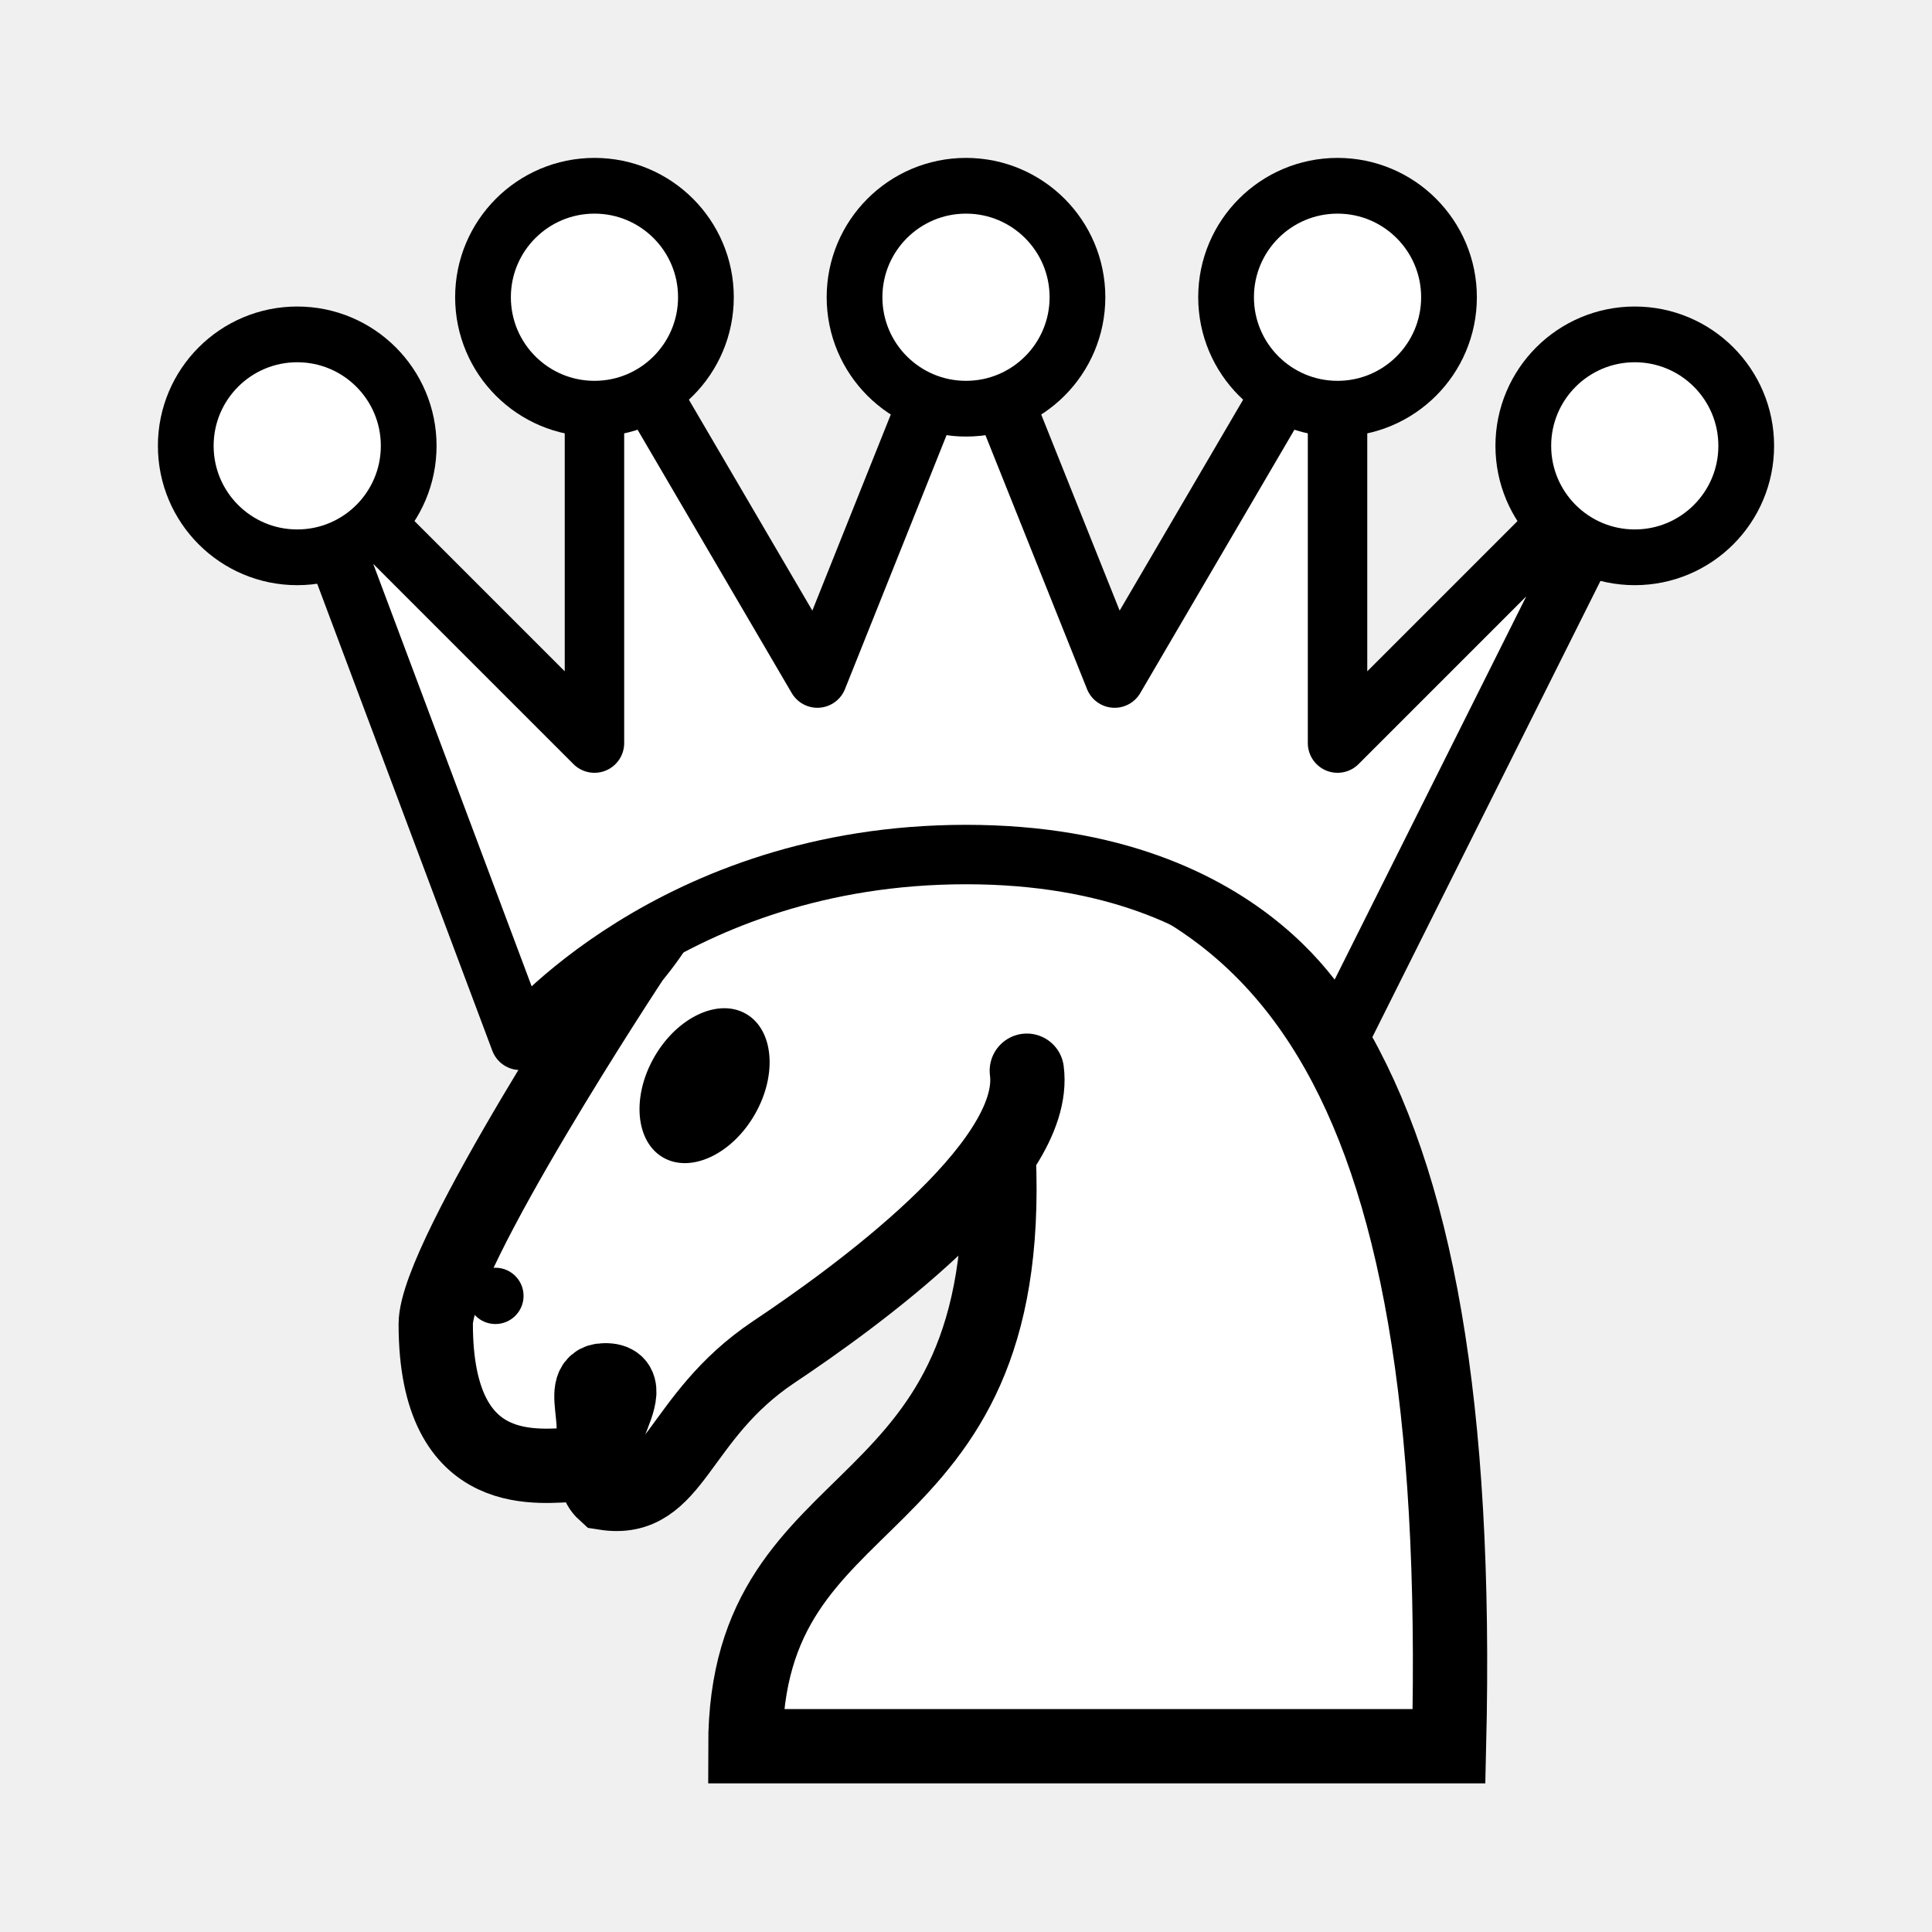
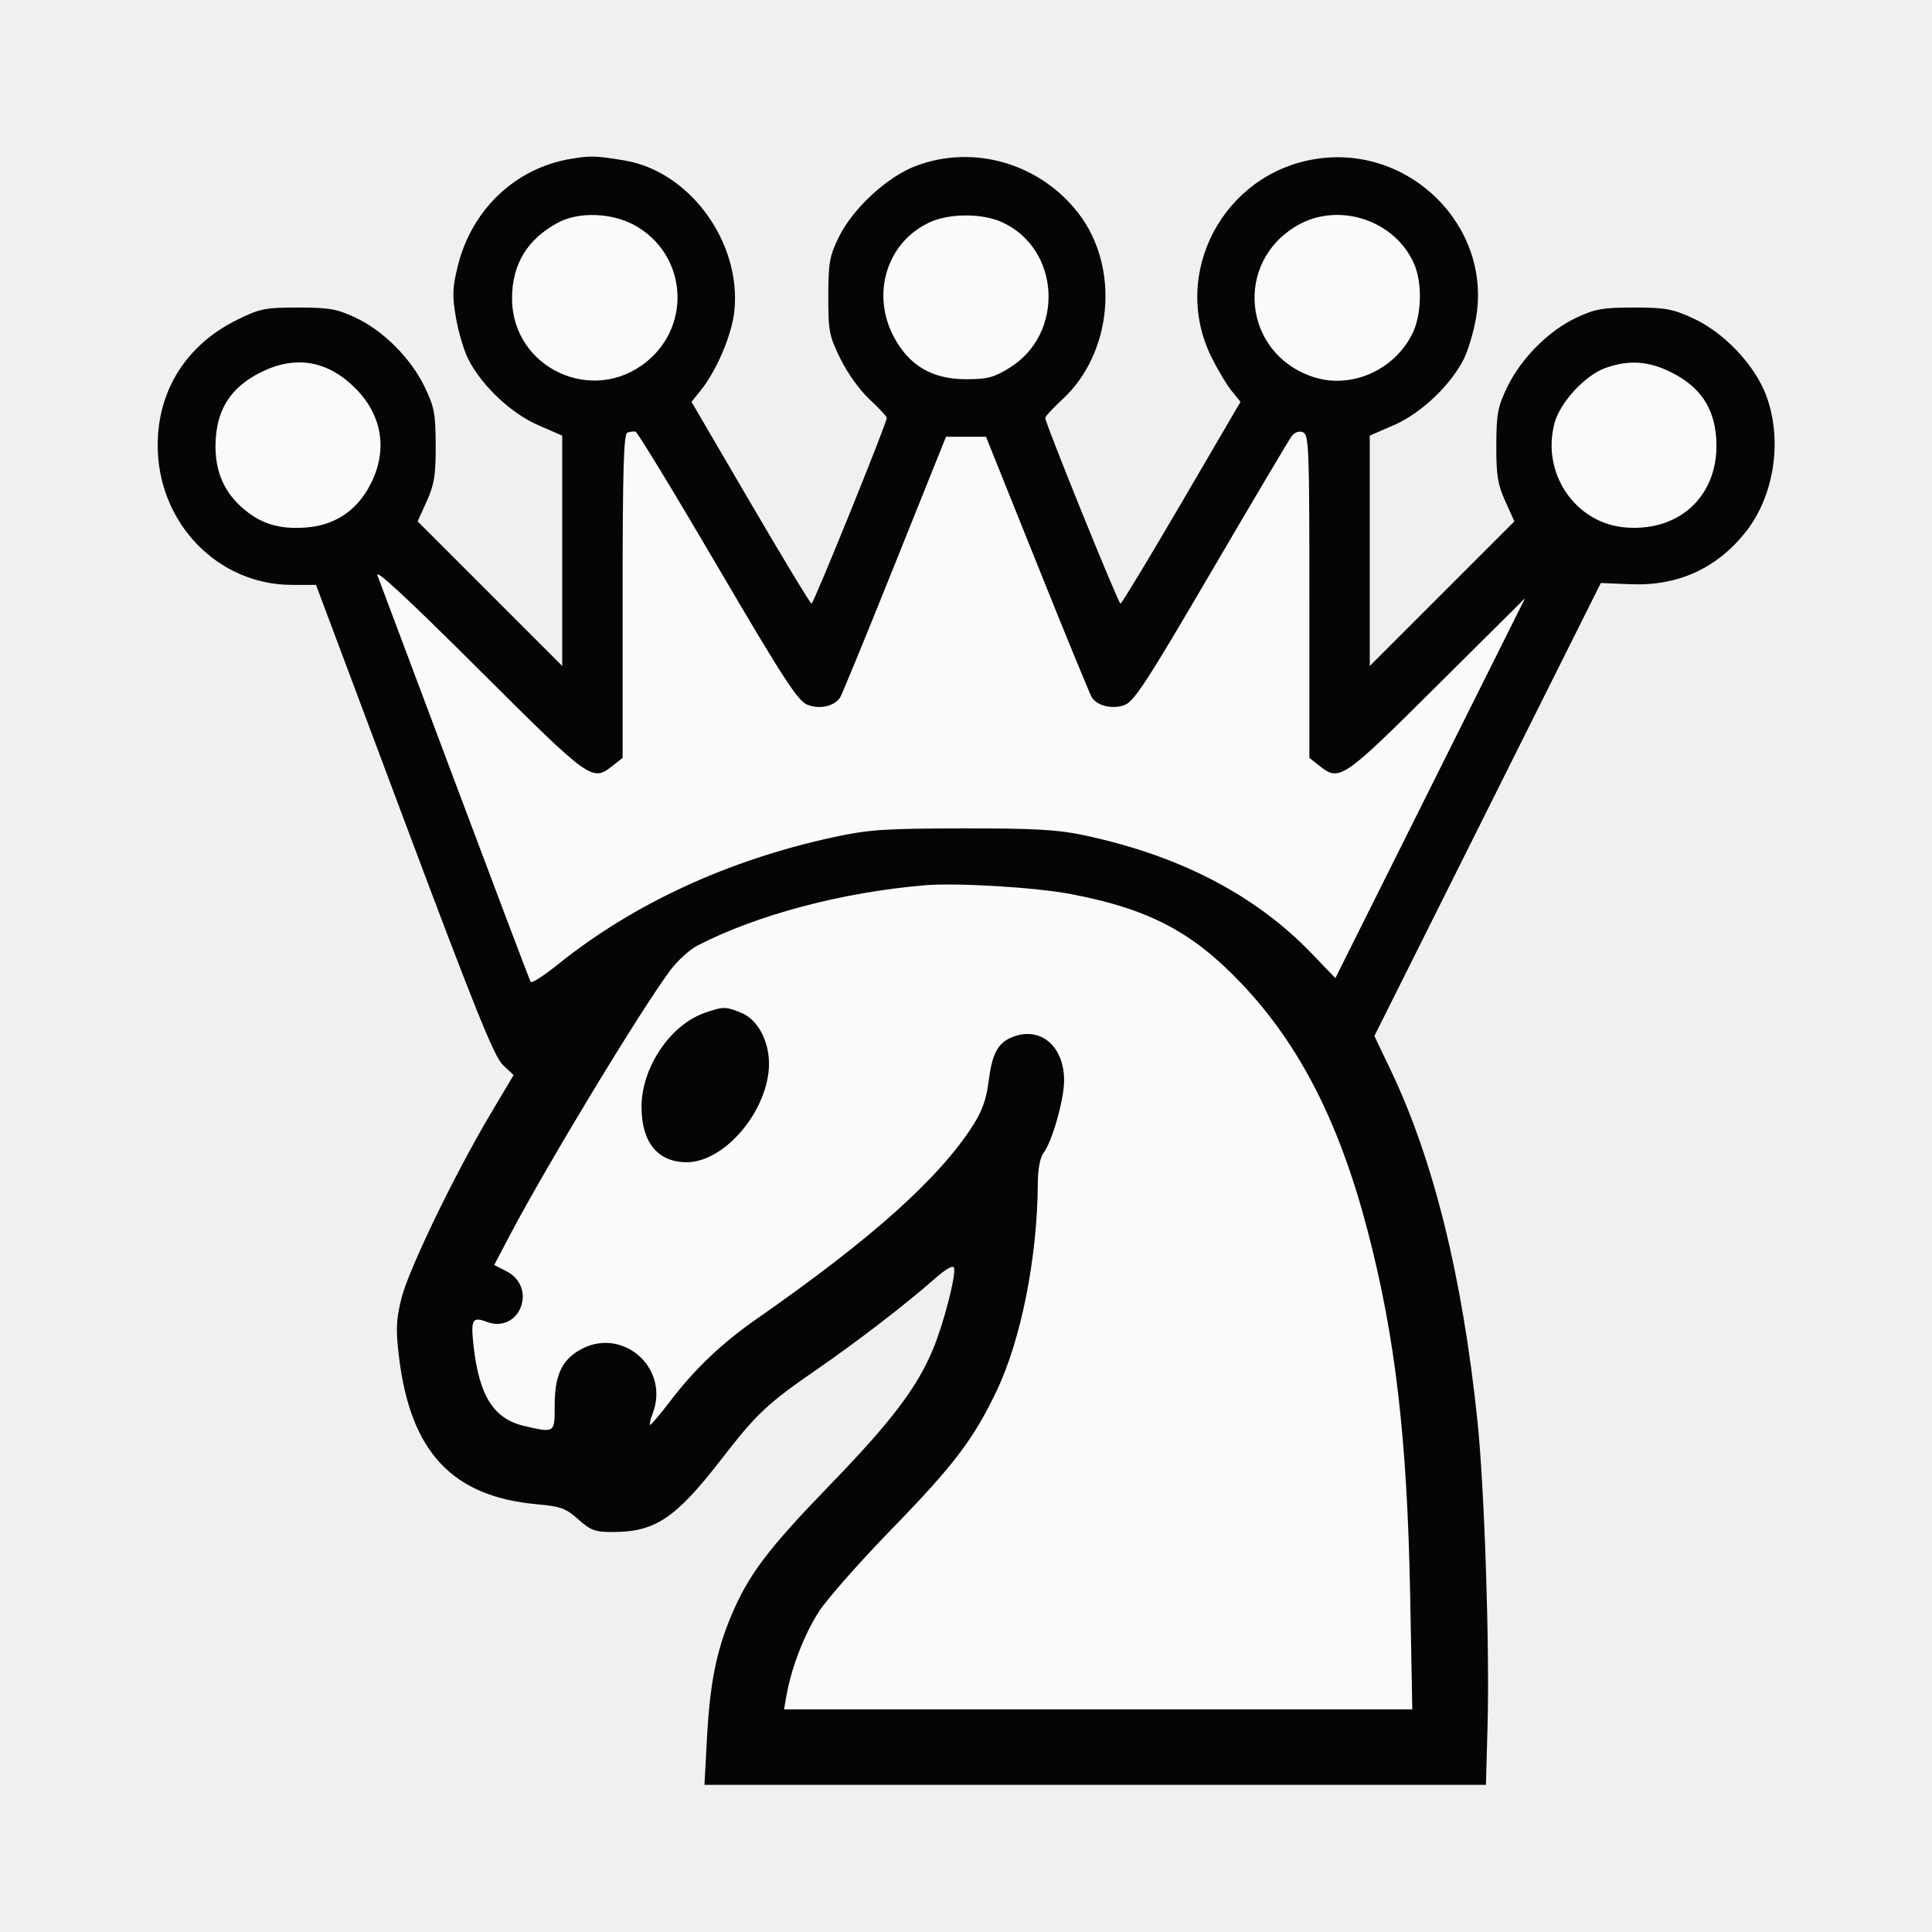
- <svg xmlns="http://www.w3.org/2000/svg" xmlns:xlink="http://www.w3.org/1999/xlink" height="26" width="26" version="1.0">
-   <g transform="matrix(0.7575757,0,0,0.7575757,2.879151,-7.939393)">
-     <path stroke-linejoin="miter" d="m14.44,29.5c0.222,1.68-3.09,4.06-4.5,5-1.73,1.16-1.74,2.7-3,2.5-0.602-0.545,0.817-2.02,0-2-0.58,0,0.19,1.1-0.5,1.5-0.58,0-2.5,0.4-2.5-2.5,0-1.2,3.5-6.5,3.5-6.5s0.934-1.08,1-2c-0.419-0.575-0.258-1.48,0-2,0.365-0.731,1.5,1.5,1.5,1.5h1s0.5-1.5,1.5-2c0.517-0.258,0.5,2,0.5,2,6.07,0.578,9.29,4.37,9,16.5h-12.5c0-4.9,4.8-3.7,4.5-10.5" fill-rule="evenodd" stroke="#000" stroke-linecap="round" stroke-miterlimit="4" stroke-dasharray="none" stroke-width="1.32" fill="#FFF" />
-     <path fill="#000" d="m9,23.5a0.5,0.5,0,1,1,-1,0,0.5,0.5,0,1,1,1,0z" transform="translate(-3.5,10)" />
-     <path fill="#000" d="m9.606,30.28a1.028,1.473,30,0,1,-1.781,-1.028,1.028,1.473,30,0,1,1.781,1.028z" />
-   </g>
-   <g transform="translate(0,-4)">
-     <path stroke-linejoin="round" d="m18,18,4-8-4,4,0-6-3,5.125-2-5-2,5l-3-5.125v6l-4-4,3,8s2.035-2.5,6-2.5,5,2.5,5,2.5z" fill-rule="evenodd" stroke="#000" stroke-linecap="butt" stroke-miterlimit="4" stroke-dasharray="none" stroke-width="0.8" fill="#FFF" />
-     <path id="path3804" stroke-linejoin="miter" d="m5.5,10a1.5,1.5,0,0,1,-3,0,1.5,1.5,0,1,1,3,0z" stroke-dashoffset="0" stroke="#000" stroke-linecap="butt" stroke-miterlimit="4" stroke-dasharray="none" stroke-width="0.75" fill="#FFF" />
-     <use xlink:href="#path3804" transform="translate(4,-2)" height="26" width="26" y="0" x="0" />
-     <use xlink:href="#path3804" transform="translate(9,-2)" height="26" width="26" y="0" x="0" />
-     <use xlink:href="#path3804" transform="matrix(-1,0,0,1,26,0)" height="26" width="26" y="0" x="0" />
-     <use xlink:href="#path3804" transform="matrix(-1,0,0,1,22,-2)" height="26" width="26" y="0" x="0" />
-   </g>
+ <svg xmlns="http://www.w3.org/2000/svg" width="512" height="512" viewBox="0 0 512 512" version="1.1">
+   <path d="M 147.981 58.950 C 139.815 63.269, 135.721 69.951, 135.697 79 C 135.650 97.518, 157.132 107.583, 171.473 95.762 C 183.562 85.797, 181.803 67.109, 168.073 59.636 C 162.074 56.371, 153.416 56.075, 147.981 58.950 M 246.459 58.880 C 235.154 64.014, 230.799 77.644, 236.794 89.120 C 240.831 96.847, 246.995 100.500, 256 100.500 C 261.659 100.500, 263.388 100.048, 267.534 97.485 C 282.200 88.417, 281.039 65.919, 265.541 58.880 C 260.293 56.496, 251.707 56.496, 246.459 58.880 M 343.775 59.758 C 326.917 69.540, 329.399 93.668, 347.899 99.862 C 357.827 103.186, 369.229 98.325, 374.187 88.653 C 376.737 83.681, 377.009 75.176, 374.784 70 C 369.775 58.345, 354.758 53.385, 343.775 59.758 M 68.936 98.750 C 61.490 102.525, 57.773 107.995, 57.191 116.029 C 56.633 123.752, 58.826 129.707, 63.928 134.316 C 68.826 138.741, 73.770 140.329, 81.016 139.805 C 88.226 139.284, 93.848 135.822, 97.441 129.691 C 102.936 120.314, 101.722 110.433, 94.145 102.865 C 86.737 95.467, 78.169 94.068, 68.936 98.750 M 425.500 97.504 C 420.104 99.413, 413.458 106.586, 411.973 112.101 C 408.375 125.463, 417.550 138.834, 430.984 139.805 C 445.696 140.869, 455.871 130.715, 454.809 116.029 C 454.227 107.995, 450.510 102.525, 443.064 98.750 C 436.985 95.667, 431.740 95.295, 425.500 97.504 M 166.250 114.667 C 165.277 115.056, 165 124.669, 165 158.011 L 165 200.855 162.365 202.927 C 156.897 207.229, 156.614 207.025, 126.738 177.250 C 107.993 158.569, 99.265 150.480, 100.031 152.500 C 100.656 154.150, 109.941 178.889, 120.664 207.475 C 131.387 236.061, 140.375 259.797, 140.637 260.222 C 140.900 260.646, 144.126 258.573, 147.807 255.614 C 167.881 239.479, 193.003 227.887, 221 221.840 C 230.197 219.854, 234.415 219.568, 255 219.536 C 273.869 219.507, 280.175 219.853, 287 221.292 C 312.520 226.674, 332.653 237.115, 347.694 252.769 L 353.888 259.215 379.033 208.858 L 404.178 158.500 380.790 181.750 C 355.688 206.704, 355.017 207.161, 349.635 202.927 L 347 200.855 347 158.034 C 347 118.425, 346.871 115.164, 345.276 114.553 C 344.186 114.134, 343.068 114.554, 342.233 115.696 C 341.507 116.688, 331.915 132.874, 320.918 151.665 C 303.771 180.967, 300.497 185.980, 297.925 186.876 C 294.695 188.002, 290.806 187.068, 289.347 184.816 C 288.881 184.097, 282.380 168.259, 274.899 149.621 L 261.298 115.733 256 115.733 L 250.702 115.733 237.101 149.621 C 229.620 168.259, 223.119 184.097, 222.653 184.816 C 221.110 187.197, 217.151 188.068, 213.916 186.739 C 211.395 185.703, 207.501 179.699, 190.129 150.060 C 178.705 130.567, 168.939 114.517, 168.429 114.393 C 167.918 114.268, 166.938 114.392, 166.250 114.667 M 245 234.611 C 223.086 236.470, 200.502 242.469, 184.821 250.594 C 182.798 251.642, 179.612 254.525, 177.740 257 C 170.229 266.933, 144.998 308.579, 135.107 327.368 L 130.965 335.236 134.173 336.868 C 142.590 341.150, 137.727 353.600, 128.934 350.281 C 125.161 348.857, 124.711 349.710, 125.508 356.767 C 127.002 369.991, 130.866 376.049, 139 377.917 C 147.053 379.767, 147 379.803, 147 372.450 C 147 364.756, 148.748 360.734, 153.299 357.960 C 164.490 351.136, 177.656 362.254, 172.972 374.574 C 172.407 376.061, 172.088 377.421, 172.264 377.597 C 172.440 377.773, 174.908 374.869, 177.749 371.144 C 184.139 362.765, 191.374 355.895, 200.500 349.540 C 230.932 328.347, 248.808 312.359, 257.845 298.250 C 260.259 294.483, 261.409 291.263, 261.976 286.691 C 262.861 279.559, 264.312 276.634, 267.743 275.071 C 275.309 271.624, 282 276.915, 282 286.345 C 282 291.355, 278.838 302.506, 276.564 305.514 C 275.623 306.759, 275.052 309.766, 275.032 313.576 C 274.929 333.266, 270.586 355.098, 264.066 368.706 C 257.939 381.495, 252.778 388.282, 236.259 405.274 C 227.826 413.950, 219.170 423.764, 217.024 427.083 C 213.172 433.043, 209.721 441.951, 208.437 449.250 L 207.777 453 291.026 453 L 374.274 453 373.709 422.750 C 372.935 381.324, 369.786 354.312, 362.459 326.240 C 354.957 297.500, 344.454 276.906, 329.003 260.640 C 316.021 246.974, 304.512 240.922, 284 236.975 C 274.541 235.155, 253.569 233.884, 245 234.611 M 186.615 268.472 C 177.556 271.701, 170.027 282.958, 170.010 293.300 C 169.994 302.711, 174.304 308, 181.990 308 C 191.390 308, 202.264 296.014, 203.675 284.097 C 204.478 277.320, 201.364 270.468, 196.573 268.466 C 192.343 266.699, 191.590 266.699, 186.615 268.472" stroke="none" fill="#fafafa" fill-rule="evenodd" />
+   <path d="M 151.226 42.103 C 136.561 44.571, 125.011 55.531, 121.322 70.480 C 119.891 76.276, 119.818 78.311, 120.826 84.194 C 121.478 87.993, 122.958 92.958, 124.116 95.227 C 127.685 102.222, 135.432 109.534, 142.571 112.644 L 149 115.445 149 145.969 L 149 176.494 129.840 157.333 L 110.679 138.173 113.086 132.836 C 115.096 128.379, 115.487 125.935, 115.460 118 C 115.432 109.602, 115.092 107.806, 112.534 102.522 C 108.852 94.918, 101.577 87.629, 94.236 84.188 C 89.269 81.860, 87.223 81.500, 78.979 81.500 C 70.244 81.500, 68.909 81.770, 62.807 84.774 C 49.420 91.364, 41.786 103.432, 41.786 118 C 41.786 138.507, 57.654 155, 77.385 155 L 83.749 155 107.074 217.250 C 125.825 267.294, 130.959 280.030, 133.255 282.204 L 136.112 284.907 129.989 295.204 C 120.377 311.369, 108.120 336.791, 106.320 344.297 C 104.956 349.982, 104.866 352.527, 105.768 359.854 C 108.846 384.853, 119.927 396.628, 142.270 398.641 C 148.596 399.211, 149.969 399.712, 153.253 402.646 C 156.519 405.565, 157.699 406, 162.354 406 C 173.617 406, 179.035 402.383, 191.082 386.820 C 200.611 374.509, 203.316 371.976, 217 362.545 C 227.112 355.576, 240.534 345.243, 247.430 339.118 C 250.503 336.389, 252.559 335.176, 252.814 335.942 C 253.430 337.789, 250.129 350.657, 247.284 357.500 C 243.031 367.731, 236.224 376.709, 220.060 393.408 C 203.426 410.591, 198.359 417.304, 193.761 428.246 C 189.823 437.619, 188.121 446.242, 187.346 460.750 L 186.691 473 290.237 473 L 393.782 473 394.210 457.750 C 394.802 436.654, 393.413 394.514, 391.533 376.500 C 387.536 338.216, 379.885 307.311, 368.516 283.526 L 364.226 274.552 394.231 214.526 L 424.236 154.500 432.130 154.827 C 444.652 155.344, 454.976 150.649, 462.657 140.943 C 470.256 131.340, 472.463 116.435, 468.022 104.715 C 464.970 96.661, 456.916 88.157, 448.782 84.401 C 443.245 81.844, 441.373 81.500, 433 81.500 C 424.778 81.500, 422.728 81.862, 417.764 84.188 C 410.423 87.629, 403.148 94.918, 399.466 102.522 C 396.908 107.806, 396.568 109.602, 396.540 118 C 396.513 125.935, 396.904 128.379, 398.914 132.836 L 401.321 138.173 382.160 157.333 L 363 176.494 363 145.969 L 363 115.445 369.429 112.644 C 376.568 109.534, 384.315 102.222, 387.884 95.227 C 389.042 92.958, 390.522 87.993, 391.174 84.194 C 395.344 59.872, 373.451 38.210, 348.662 42.132 C 324.192 46.003, 310.198 72.445, 320.964 94.467 C 322.586 97.785, 325.001 101.850, 326.329 103.500 L 328.745 106.500 313.122 133.227 C 304.530 147.927, 297.247 159.964, 296.938 159.977 C 296.382 160, 277 112.156, 277 110.762 C 277 110.366, 279.025 108.175, 281.500 105.893 C 294.852 93.586, 296.851 70.923, 285.850 56.592 C 275.656 43.314, 258.052 38.166, 242.715 43.978 C 235.090 46.867, 226.001 55.257, 222.299 62.822 C 219.827 67.873, 219.519 69.605, 219.510 78.515 C 219.501 87.803, 219.736 89.011, 222.750 95.138 C 224.616 98.932, 227.916 103.511, 230.500 105.893 C 232.975 108.175, 235 110.366, 235 110.762 C 235 112.156, 215.618 160, 215.062 159.977 C 214.753 159.964, 207.470 147.927, 198.878 133.227 L 183.255 106.500 185.671 103.500 C 189.917 98.227, 193.956 88.719, 194.611 82.452 C 196.518 64.200, 182.764 45.365, 165.445 42.514 C 157.836 41.262, 156.458 41.222, 151.226 42.103 M 147.981 58.950 C 139.815 63.269, 135.721 69.951, 135.697 79 C 135.650 97.518, 157.132 107.583, 171.473 95.762 C 183.562 85.797, 181.803 67.109, 168.073 59.636 C 162.074 56.371, 153.416 56.075, 147.981 58.950 M 246.459 58.880 C 235.154 64.014, 230.799 77.644, 236.794 89.120 C 240.831 96.847, 246.995 100.500, 256 100.500 C 261.659 100.500, 263.388 100.048, 267.534 97.485 C 282.200 88.417, 281.039 65.919, 265.541 58.880 C 260.293 56.496, 251.707 56.496, 246.459 58.880 M 343.775 59.758 C 326.917 69.540, 329.399 93.668, 347.899 99.862 C 357.827 103.186, 369.229 98.325, 374.187 88.653 C 376.737 83.681, 377.009 75.176, 374.784 70 C 369.775 58.345, 354.758 53.385, 343.775 59.758 M 68.936 98.750 C 61.490 102.525, 57.773 107.995, 57.191 116.029 C 56.633 123.752, 58.826 129.707, 63.928 134.316 C 68.826 138.741, 73.770 140.329, 81.016 139.805 C 88.226 139.284, 93.848 135.822, 97.441 129.691 C 102.936 120.314, 101.722 110.433, 94.145 102.865 C 86.737 95.467, 78.169 94.068, 68.936 98.750 M 425.500 97.504 C 420.104 99.413, 413.458 106.586, 411.973 112.101 C 408.375 125.463, 417.550 138.834, 430.984 139.805 C 445.696 140.869, 455.871 130.715, 454.809 116.029 C 454.227 107.995, 450.510 102.525, 443.064 98.750 C 436.985 95.667, 431.740 95.295, 425.500 97.504 M 166.250 114.667 C 165.277 115.056, 165 124.669, 165 158.011 L 165 200.855 162.365 202.927 C 156.897 207.229, 156.614 207.025, 126.738 177.250 C 107.993 158.569, 99.265 150.480, 100.031 152.500 C 100.656 154.150, 109.941 178.889, 120.664 207.475 C 131.387 236.061, 140.375 259.797, 140.637 260.222 C 140.900 260.646, 144.126 258.573, 147.807 255.614 C 167.881 239.479, 193.003 227.887, 221 221.840 C 230.197 219.854, 234.415 219.568, 255 219.536 C 273.869 219.507, 280.175 219.853, 287 221.292 C 312.520 226.674, 332.653 237.115, 347.694 252.769 L 353.888 259.215 379.033 208.858 L 404.178 158.500 380.790 181.750 C 355.688 206.704, 355.017 207.161, 349.635 202.927 L 347 200.855 347 158.034 C 347 118.425, 346.871 115.164, 345.276 114.553 C 344.186 114.134, 343.068 114.554, 342.233 115.696 C 341.507 116.688, 331.915 132.874, 320.918 151.665 C 303.771 180.967, 300.497 185.980, 297.925 186.876 C 294.695 188.002, 290.806 187.068, 289.347 184.816 C 288.881 184.097, 282.380 168.259, 274.899 149.621 L 261.298 115.733 256 115.733 L 250.702 115.733 237.101 149.621 C 229.620 168.259, 223.119 184.097, 222.653 184.816 C 221.110 187.197, 217.151 188.068, 213.916 186.739 C 211.395 185.703, 207.501 179.699, 190.129 150.060 C 178.705 130.567, 168.939 114.517, 168.429 114.393 C 167.918 114.268, 166.938 114.392, 166.250 114.667 M 245 234.611 C 223.086 236.470, 200.502 242.469, 184.821 250.594 C 182.798 251.642, 179.612 254.525, 177.740 257 C 170.229 266.933, 144.998 308.579, 135.107 327.368 L 130.965 335.236 134.173 336.868 C 142.590 341.150, 137.727 353.600, 128.934 350.281 C 125.161 348.857, 124.711 349.710, 125.508 356.767 C 127.002 369.991, 130.866 376.049, 139 377.917 C 147.053 379.767, 147 379.803, 147 372.450 C 147 364.756, 148.748 360.734, 153.299 357.960 C 164.490 351.136, 177.656 362.254, 172.972 374.574 C 172.407 376.061, 172.088 377.421, 172.264 377.597 C 172.440 377.773, 174.908 374.869, 177.749 371.144 C 184.139 362.765, 191.374 355.895, 200.500 349.540 C 230.932 328.347, 248.808 312.359, 257.845 298.250 C 260.259 294.483, 261.409 291.263, 261.976 286.691 C 262.861 279.559, 264.312 276.634, 267.743 275.071 C 275.309 271.624, 282 276.915, 282 286.345 C 282 291.355, 278.838 302.506, 276.564 305.514 C 275.623 306.759, 275.052 309.766, 275.032 313.576 C 274.929 333.266, 270.586 355.098, 264.066 368.706 C 257.939 381.495, 252.778 388.282, 236.259 405.274 C 227.826 413.950, 219.170 423.764, 217.024 427.083 C 213.172 433.043, 209.721 441.951, 208.437 449.250 L 207.777 453 291.026 453 L 374.274 453 373.709 422.750 C 372.935 381.324, 369.786 354.312, 362.459 326.240 C 354.957 297.500, 344.454 276.906, 329.003 260.640 C 316.021 246.974, 304.512 240.922, 284 236.975 C 274.541 235.155, 253.569 233.884, 245 234.611 M 186.615 268.472 C 177.556 271.701, 170.027 282.958, 170.010 293.300 C 169.994 302.711, 174.304 308, 181.990 308 C 191.390 308, 202.264 296.014, 203.675 284.097 C 204.478 277.320, 201.364 270.468, 196.573 268.466 C 192.343 266.699, 191.590 266.699, 186.615 268.472" stroke="none" fill="#050505" fill-rule="evenodd" />
</svg>
